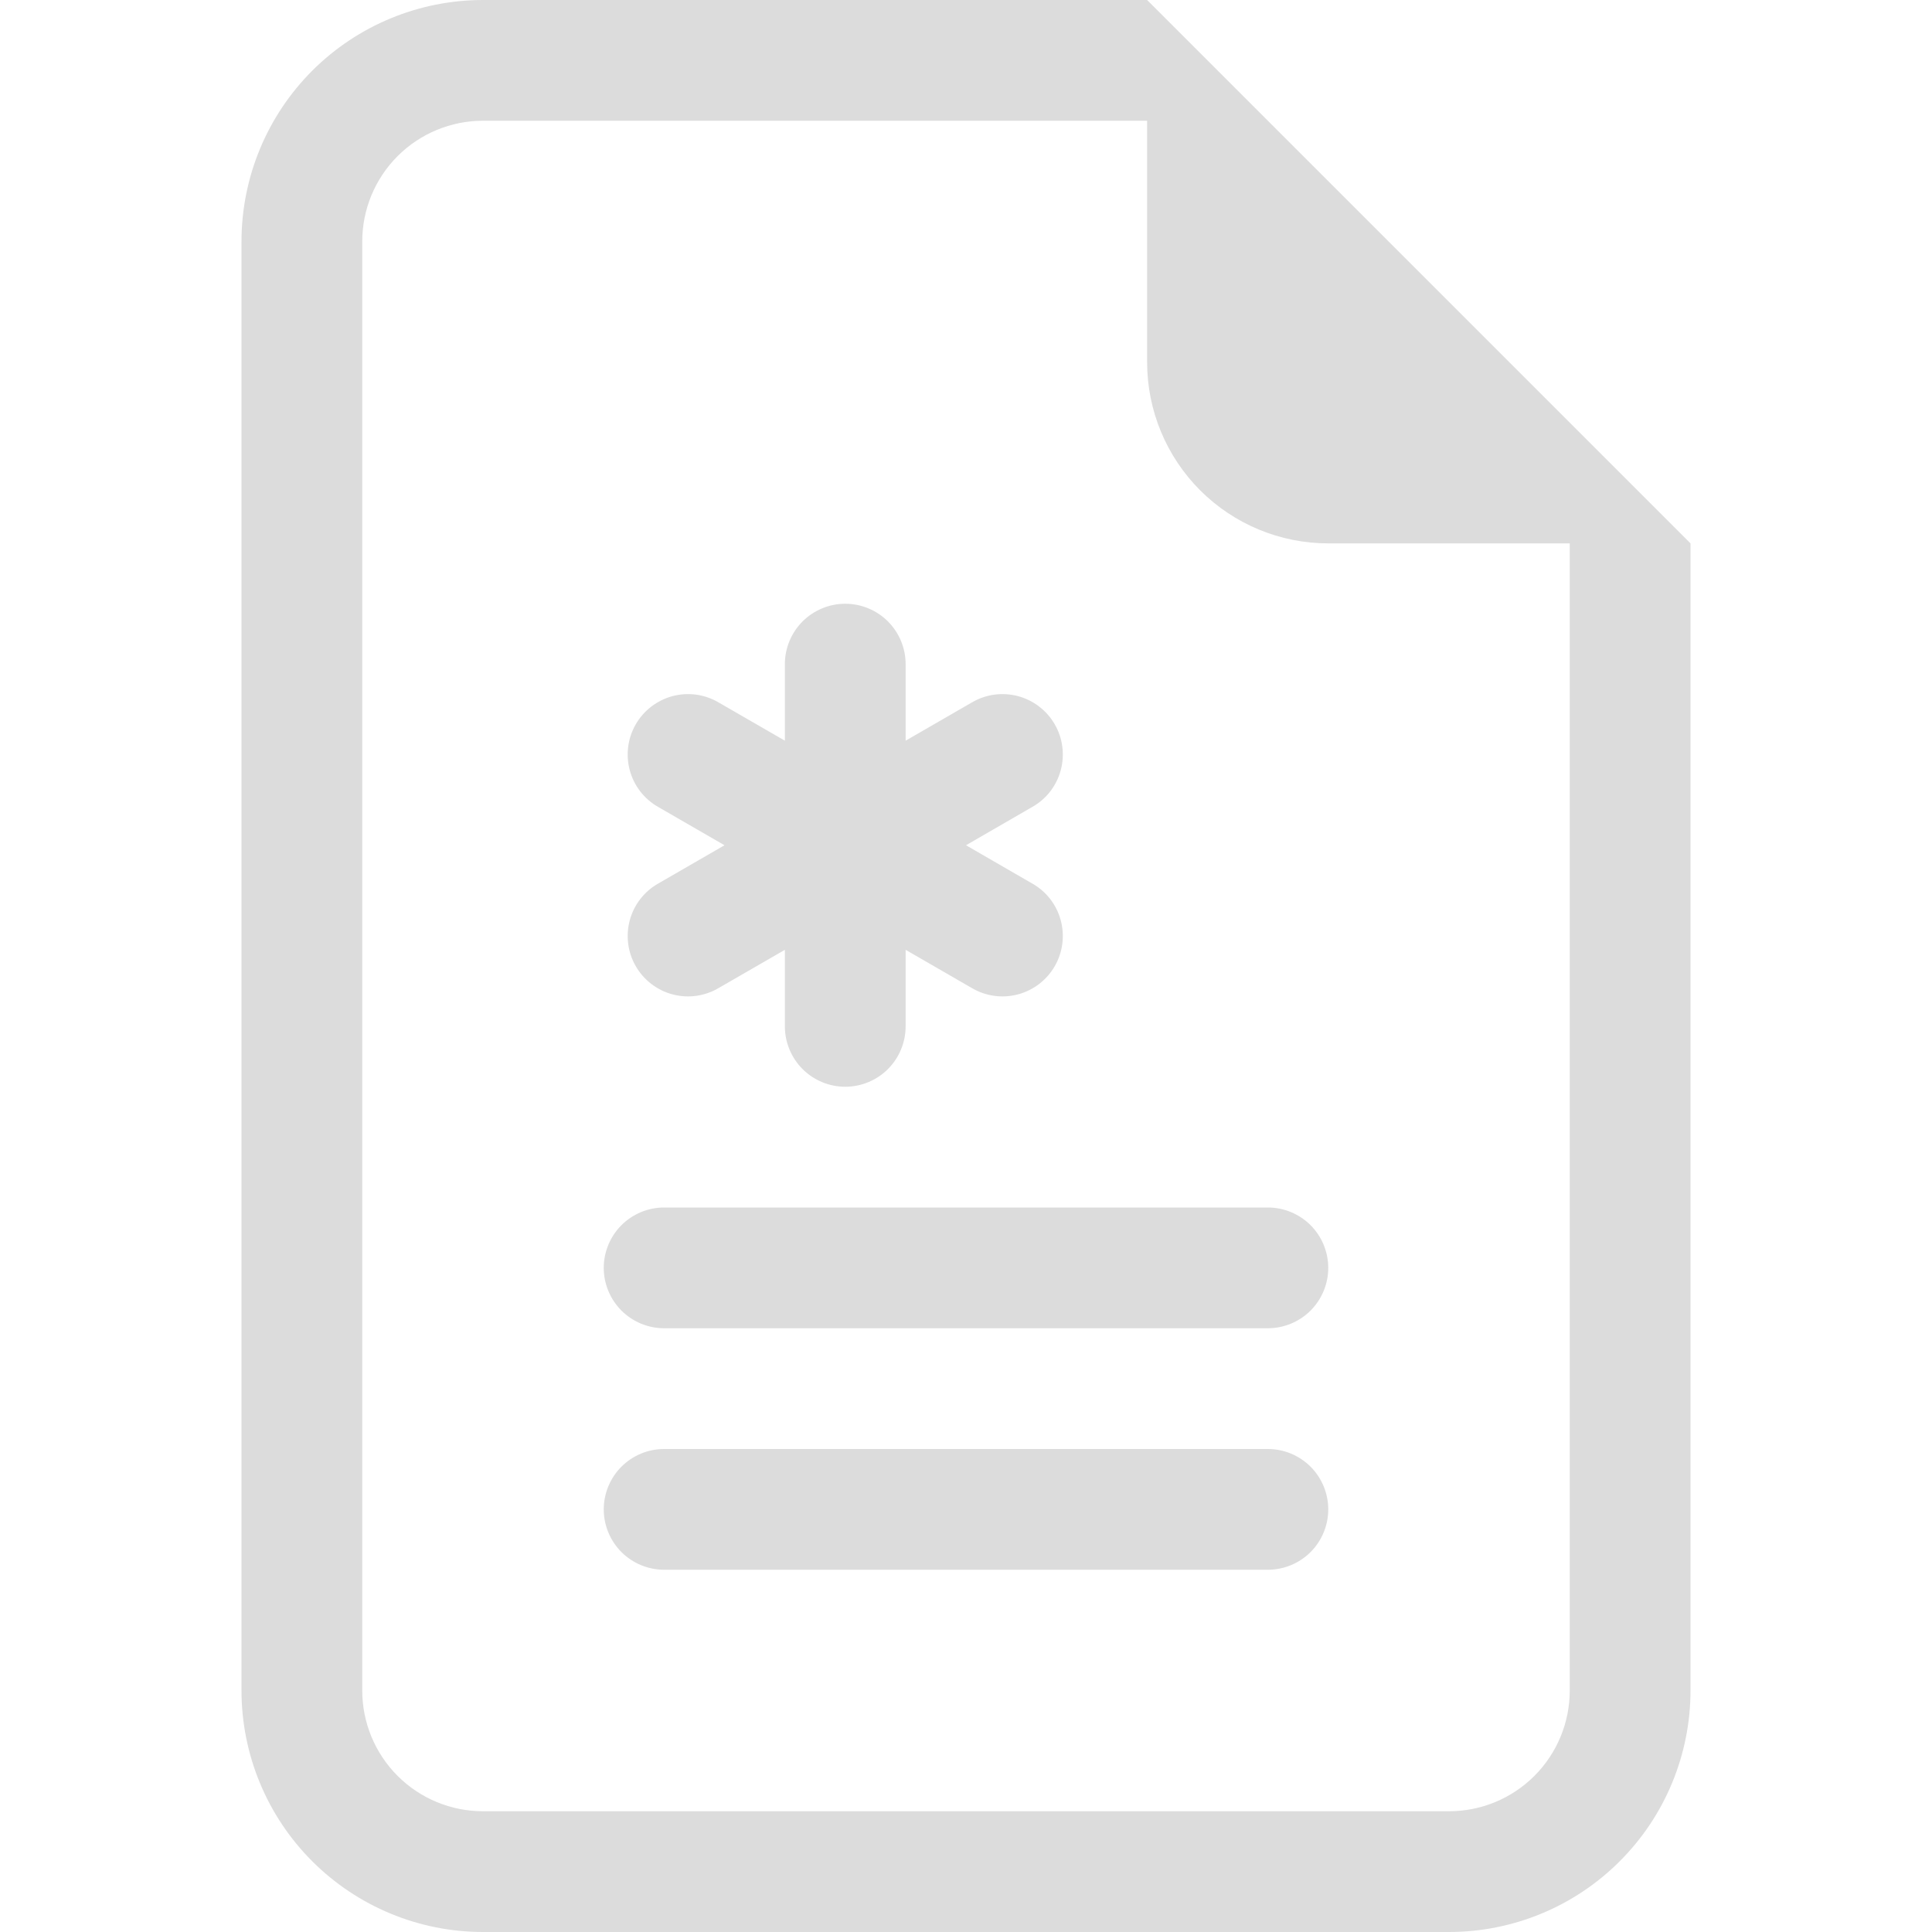
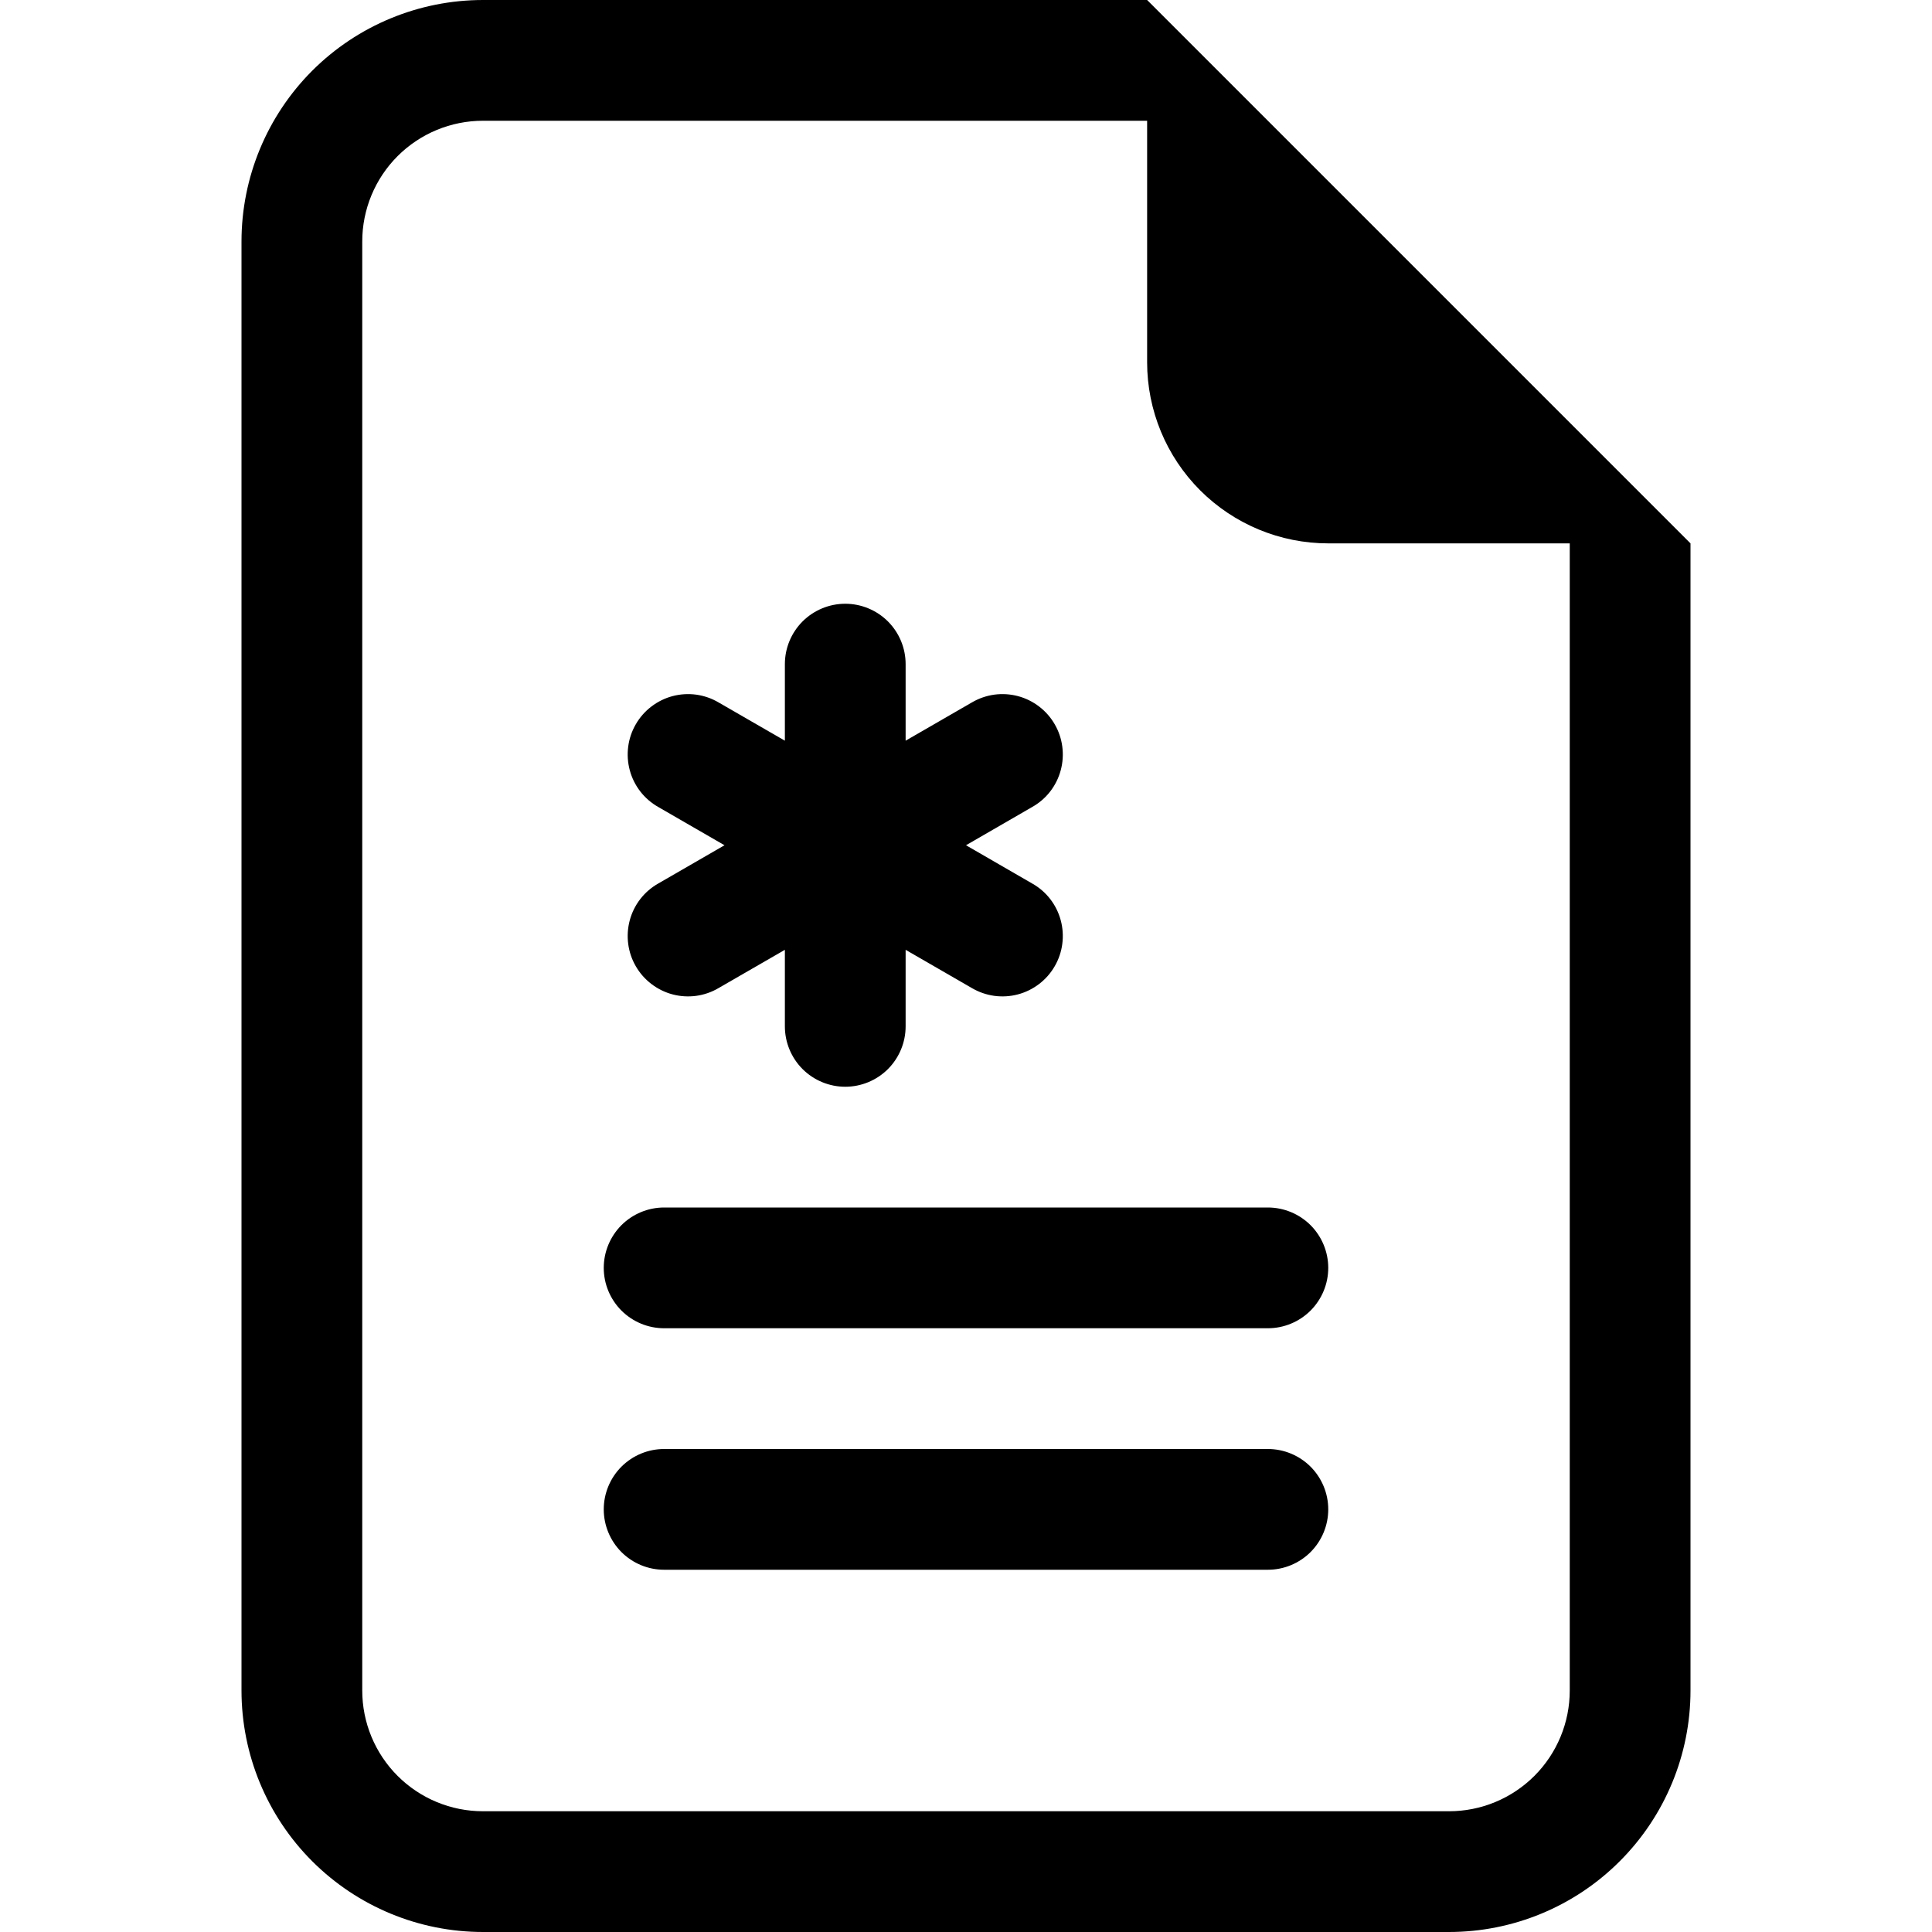
<svg xmlns="http://www.w3.org/2000/svg" width="40" height="40" viewBox="0 0 40 40" fill="none">
-   <path d="M35 35V11.25L23.75 0H10C8.674 0 7.402 0.527 6.464 1.464C5.527 2.402 5 3.674 5 5V35C5 36.326 5.527 37.598 6.464 38.535C7.402 39.473 8.674 40 10 40H30C31.326 40 32.598 39.473 33.535 38.535C34.473 37.598 35 36.326 35 35ZM23.75 7.5C23.75 8.495 24.145 9.448 24.848 10.152C25.552 10.855 26.505 11.25 27.5 11.25H32.5V35C32.5 35.663 32.237 36.299 31.768 36.768C31.299 37.237 30.663 37.5 30 37.5H10C9.337 37.5 8.701 37.237 8.232 36.768C7.763 36.299 7.5 35.663 7.5 35V5C7.5 4.337 7.763 3.701 8.232 3.232C8.701 2.763 9.337 2.5 10 2.5H23.75V7.5Z" fill="#DCDCDC" />
-   <path d="M18.75 13.75C18.75 13.418 18.618 13.101 18.384 12.866C18.149 12.632 17.831 12.5 17.5 12.5C17.169 12.5 16.851 12.632 16.616 12.866C16.382 13.101 16.25 13.418 16.25 13.75V15.335L14.877 14.543C14.735 14.459 14.578 14.405 14.415 14.382C14.251 14.36 14.085 14.37 13.926 14.412C13.766 14.454 13.617 14.528 13.486 14.628C13.355 14.728 13.245 14.853 13.163 14.996C13.08 15.139 13.027 15.296 13.006 15.46C12.985 15.623 12.996 15.789 13.039 15.948C13.082 16.108 13.156 16.256 13.257 16.387C13.358 16.517 13.484 16.626 13.627 16.707L15 17.5L13.627 18.293C13.484 18.374 13.358 18.483 13.257 18.613C13.156 18.744 13.082 18.892 13.039 19.052C12.996 19.211 12.985 19.377 13.006 19.54C13.027 19.704 13.08 19.861 13.163 20.004C13.245 20.147 13.355 20.272 13.486 20.372C13.617 20.472 13.766 20.546 13.926 20.588C14.085 20.63 14.251 20.64 14.415 20.618C14.578 20.595 14.735 20.541 14.877 20.457L16.25 19.665V21.25C16.25 21.581 16.382 21.899 16.616 22.134C16.851 22.368 17.169 22.5 17.5 22.5C17.831 22.5 18.149 22.368 18.384 22.134C18.618 21.899 18.75 21.581 18.75 21.25V19.665L20.122 20.457C20.265 20.541 20.422 20.595 20.585 20.618C20.749 20.64 20.915 20.63 21.074 20.588C21.234 20.546 21.383 20.472 21.514 20.372C21.645 20.272 21.755 20.147 21.837 20.004C21.92 19.861 21.973 19.704 21.994 19.54C22.015 19.377 22.004 19.211 21.961 19.052C21.918 18.892 21.844 18.744 21.743 18.613C21.642 18.483 21.516 18.374 21.372 18.293L20 17.5L21.372 16.707C21.516 16.626 21.642 16.517 21.743 16.387C21.844 16.256 21.918 16.108 21.961 15.948C22.004 15.789 22.015 15.623 21.994 15.46C21.973 15.296 21.92 15.139 21.837 14.996C21.755 14.853 21.645 14.728 21.514 14.628C21.383 14.528 21.234 14.454 21.074 14.412C20.915 14.37 20.749 14.36 20.585 14.382C20.422 14.405 20.265 14.459 20.122 14.543L18.75 15.335V13.75ZM13.75 25C13.418 25 13.101 25.132 12.866 25.366C12.632 25.601 12.5 25.919 12.5 26.25C12.5 26.581 12.632 26.899 12.866 27.134C13.101 27.368 13.418 27.5 13.75 27.5H26.25C26.581 27.5 26.899 27.368 27.134 27.134C27.368 26.899 27.5 26.581 27.5 26.25C27.5 25.919 27.368 25.601 27.134 25.366C26.899 25.132 26.581 25 26.25 25H13.75ZM13.75 30C13.418 30 13.101 30.132 12.866 30.366C12.632 30.601 12.5 30.919 12.5 31.25C12.5 31.581 12.632 31.899 12.866 32.134C13.101 32.368 13.418 32.5 13.75 32.5H26.25C26.581 32.5 26.899 32.368 27.134 32.134C27.368 31.899 27.5 31.581 27.5 31.25C27.5 30.919 27.368 30.601 27.134 30.366C26.899 30.132 26.581 30 26.25 30H13.75Z" fill="#DCDCDC" />
+   <path d="M35 35V11.25L23.75 0H10C8.674 0 7.402 0.527 6.464 1.464C5.527 2.402 5 3.674 5 5V35C5 36.326 5.527 37.598 6.464 38.535C7.402 39.473 8.674 40 10 40H30C31.326 40 32.598 39.473 33.535 38.535C34.473 37.598 35 36.326 35 35ZM23.75 7.5C23.75 8.495 24.145 9.448 24.848 10.152C25.552 10.855 26.505 11.25 27.5 11.25H32.5V35C32.5 35.663 32.237 36.299 31.768 36.768C31.299 37.237 30.663 37.5 30 37.5H10C9.337 37.5 8.701 37.237 8.232 36.768C7.763 36.299 7.5 35.663 7.5 35V5C7.5 4.337 7.763 3.701 8.232 3.232C8.701 2.763 9.337 2.5 10 2.5H23.75V7.5Z" fill="black" />
+   <path d="M18.75 13.75C18.75 13.418 18.618 13.101 18.384 12.866C18.149 12.632 17.831 12.5 17.5 12.5C17.169 12.5 16.851 12.632 16.616 12.866C16.382 13.101 16.25 13.418 16.25 13.75V15.335L14.877 14.543C14.735 14.459 14.578 14.405 14.415 14.382C14.251 14.36 14.085 14.37 13.926 14.412C13.766 14.454 13.617 14.528 13.486 14.628C13.355 14.728 13.245 14.853 13.163 14.996C13.08 15.139 13.027 15.296 13.006 15.46C12.985 15.623 12.996 15.789 13.039 15.948C13.082 16.108 13.156 16.256 13.257 16.387C13.358 16.517 13.484 16.626 13.627 16.707L15 17.5L13.627 18.293C13.484 18.374 13.358 18.483 13.257 18.613C13.156 18.744 13.082 18.892 13.039 19.052C12.996 19.211 12.985 19.377 13.006 19.54C13.027 19.704 13.08 19.861 13.163 20.004C13.245 20.147 13.355 20.272 13.486 20.372C13.617 20.472 13.766 20.546 13.926 20.588C14.085 20.63 14.251 20.64 14.415 20.618C14.578 20.595 14.735 20.541 14.877 20.457L16.25 19.665V21.25C16.25 21.581 16.382 21.899 16.616 22.134C16.851 22.368 17.169 22.5 17.5 22.5C17.831 22.5 18.149 22.368 18.384 22.134C18.618 21.899 18.75 21.581 18.75 21.25V19.665L20.122 20.457C20.265 20.541 20.422 20.595 20.585 20.618C20.749 20.64 20.915 20.63 21.074 20.588C21.234 20.546 21.383 20.472 21.514 20.372C21.645 20.272 21.755 20.147 21.837 20.004C21.92 19.861 21.973 19.704 21.994 19.54C22.015 19.377 22.004 19.211 21.961 19.052C21.918 18.892 21.844 18.744 21.743 18.613C21.642 18.483 21.516 18.374 21.372 18.293L20 17.5L21.372 16.707C21.516 16.626 21.642 16.517 21.743 16.387C21.844 16.256 21.918 16.108 21.961 15.948C22.004 15.789 22.015 15.623 21.994 15.46C21.973 15.296 21.92 15.139 21.837 14.996C21.755 14.853 21.645 14.728 21.514 14.628C21.383 14.528 21.234 14.454 21.074 14.412C20.915 14.37 20.749 14.36 20.585 14.382C20.422 14.405 20.265 14.459 20.122 14.543L18.75 15.335V13.75ZM13.75 25C13.418 25 13.101 25.132 12.866 25.366C12.632 25.601 12.5 25.919 12.5 26.25C12.5 26.581 12.632 26.899 12.866 27.134C13.101 27.368 13.418 27.5 13.75 27.5H26.25C26.581 27.5 26.899 27.368 27.134 27.134C27.368 26.899 27.5 26.581 27.5 26.25C27.5 25.919 27.368 25.601 27.134 25.366C26.899 25.132 26.581 25 26.25 25H13.75ZM13.75 30C13.418 30 13.101 30.132 12.866 30.366C12.632 30.601 12.5 30.919 12.5 31.25C12.5 31.581 12.632 31.899 12.866 32.134C13.101 32.368 13.418 32.5 13.75 32.5H26.25C26.581 32.5 26.899 32.368 27.134 32.134C27.368 31.899 27.5 31.581 27.5 31.25C27.5 30.919 27.368 30.601 27.134 30.366C26.899 30.132 26.581 30 26.25 30H13.75Z" fill="black" />
</svg>
